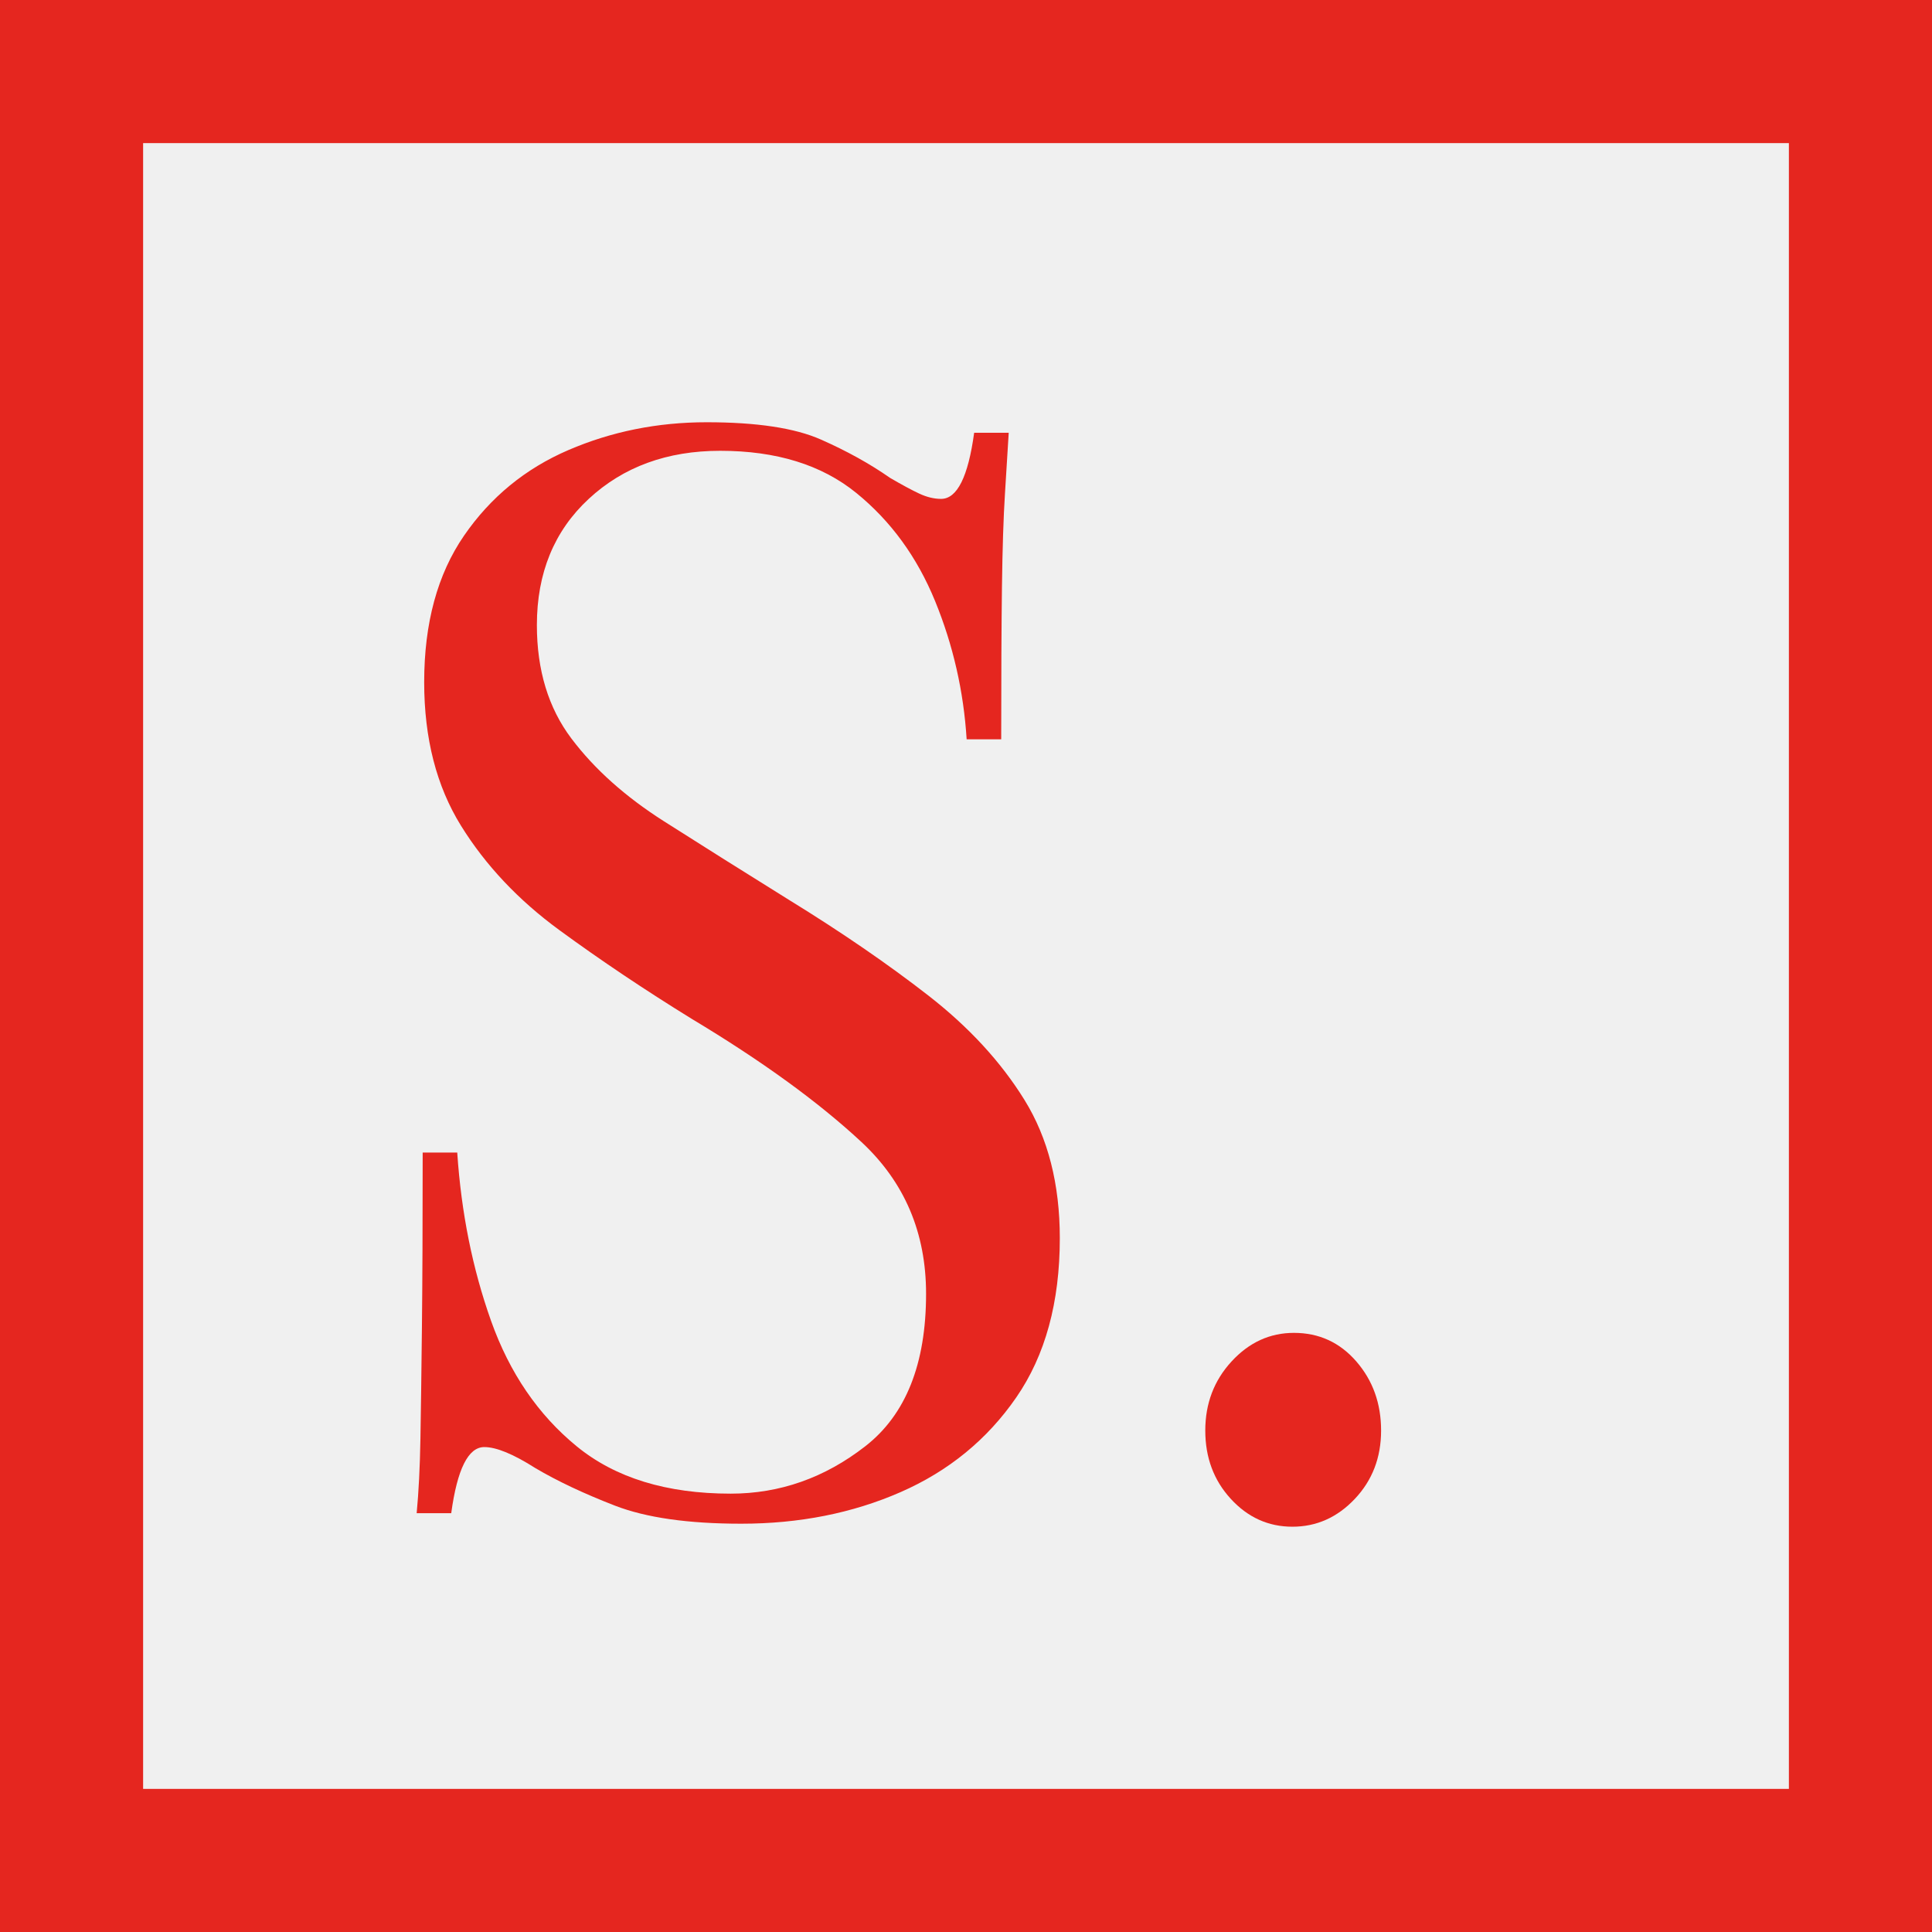
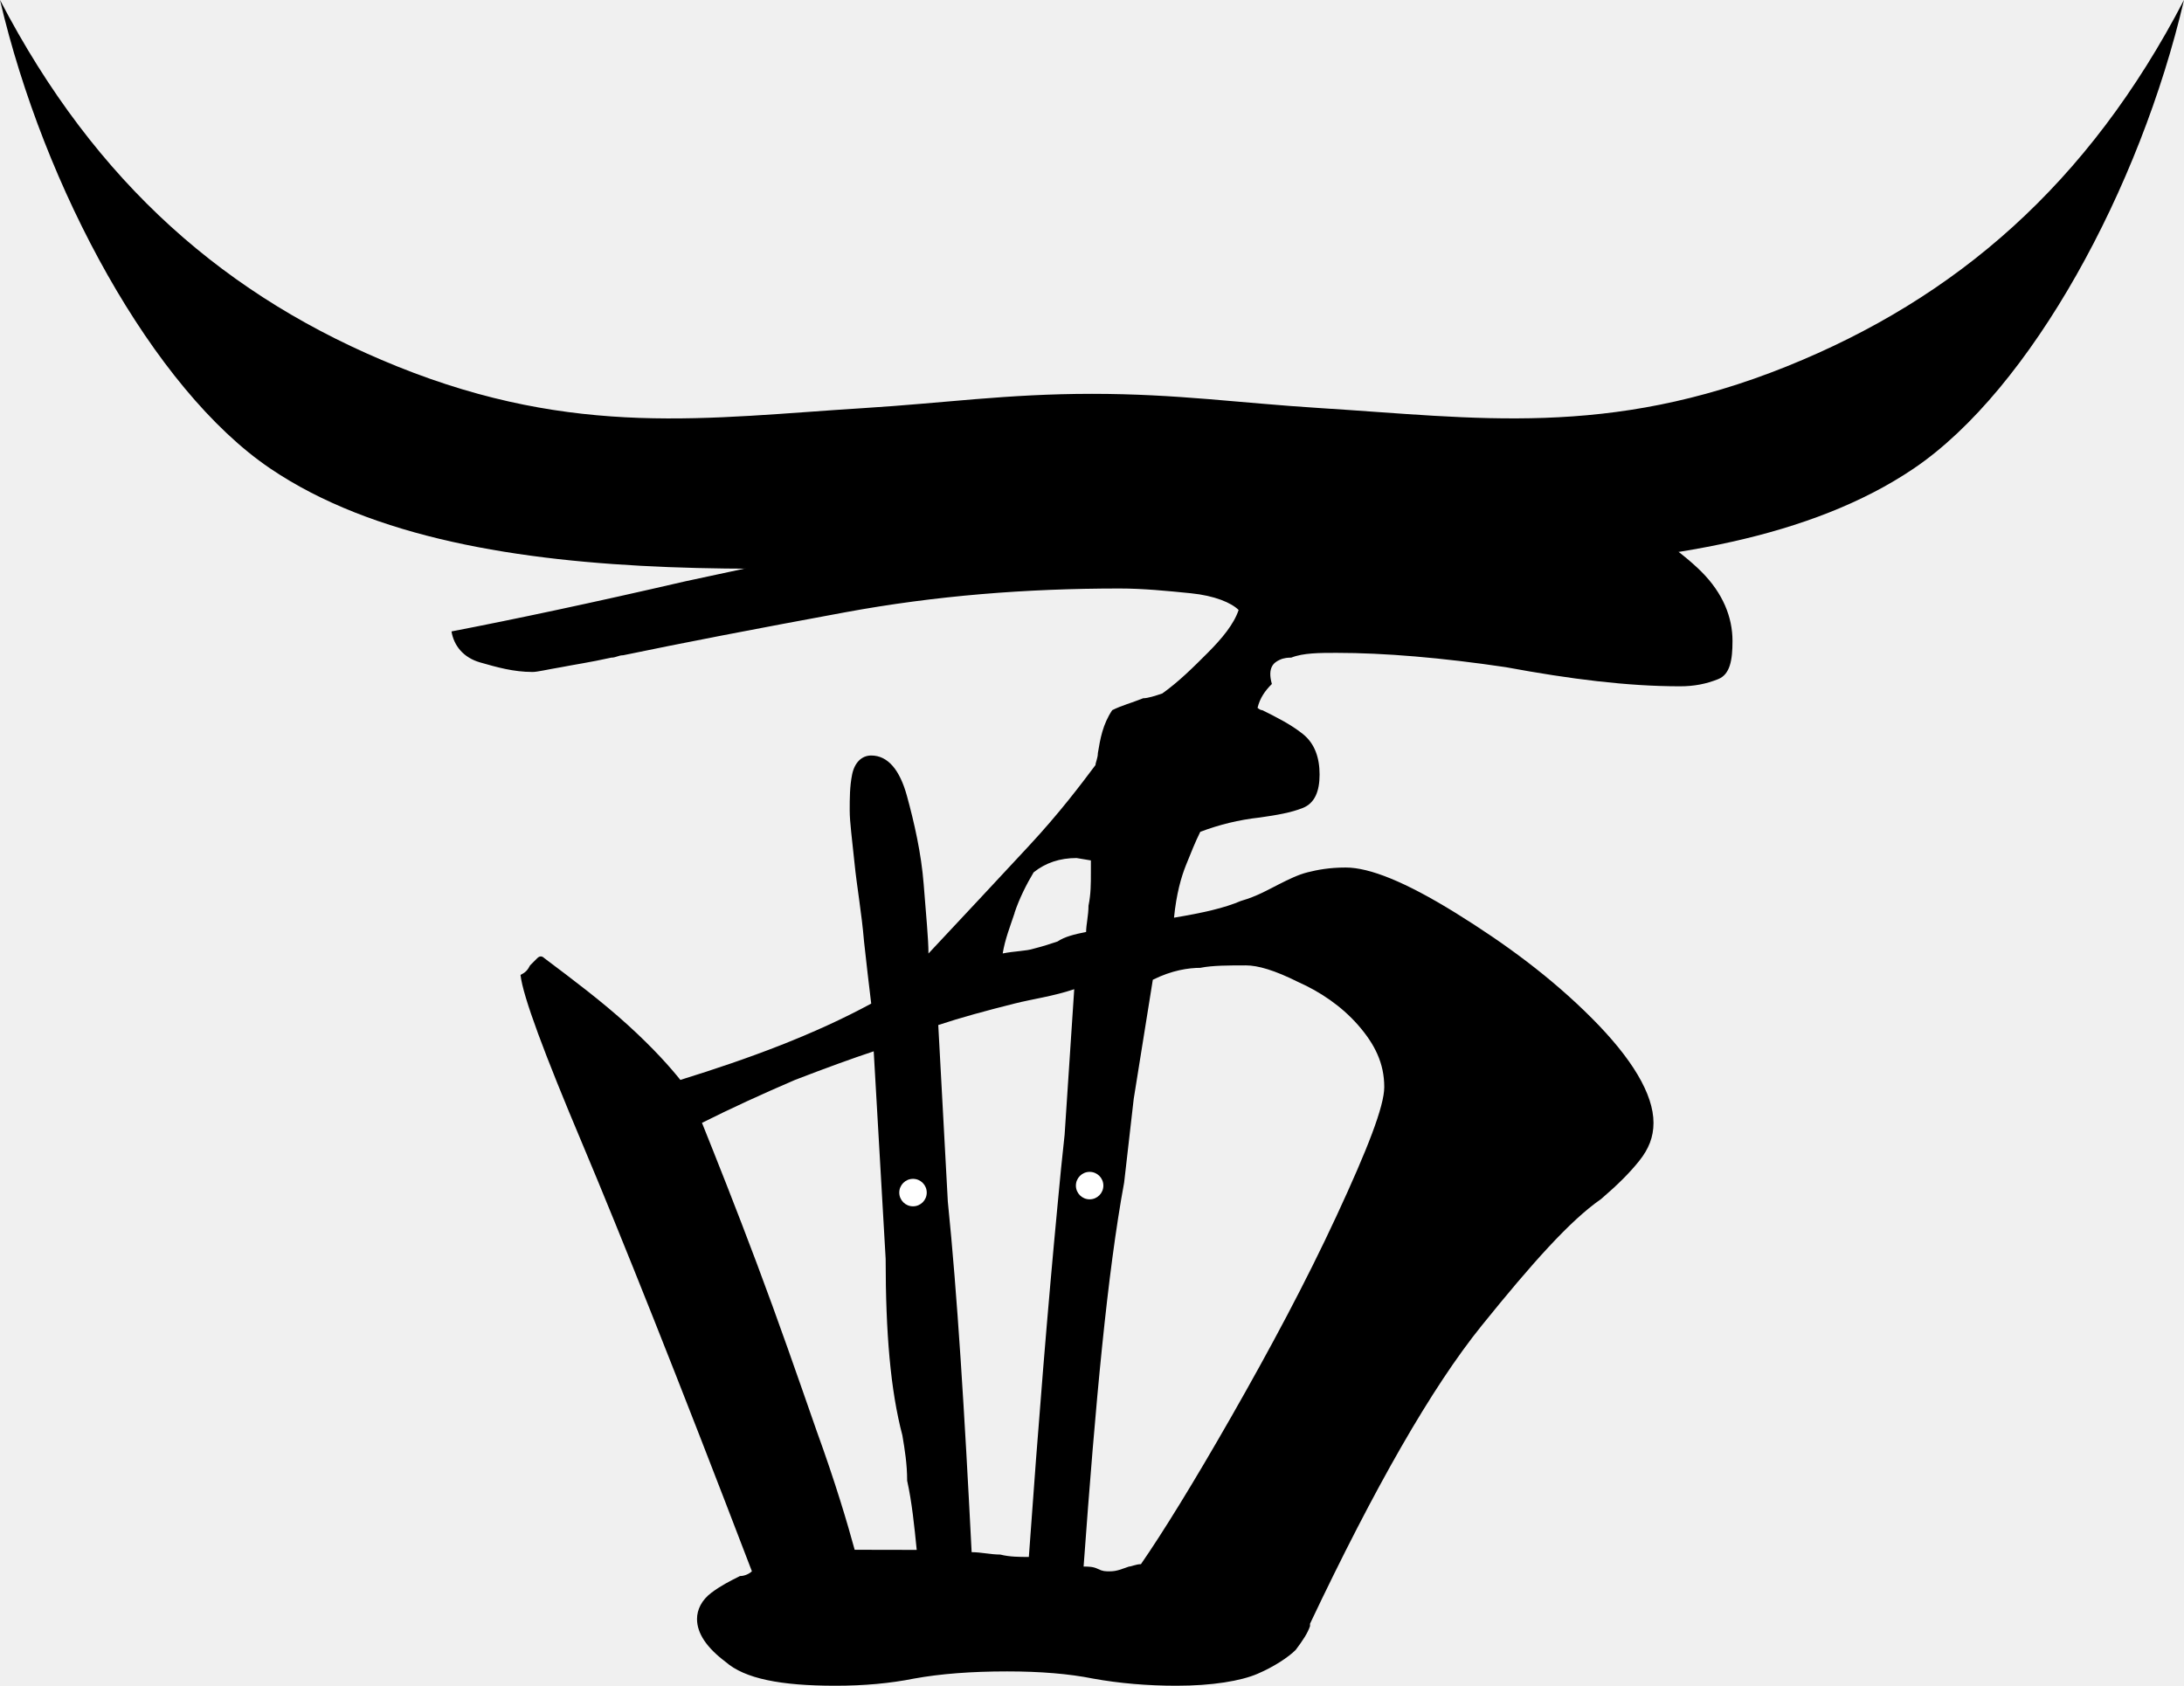
- <svg xmlns="http://www.w3.org/2000/svg" width="54px" height="54px" viewBox="0 0 54 54" version="1.1">
-   <g id="Page-1" stroke="none" stroke-width="1" fill="none" fill-rule="evenodd">
-     <g id="logo-mobile">
-       <rect id="Rectangle-6" stroke="#E5261F" stroke-width="4" fill-rule="nonzero" x="2" y="2" width="50" height="50" />
-       <path id="." fill="#E5261F" d="M34.402,41.895 C33.926,41.377 33.688,40.74 33.688,39.984 C33.688,39.228 33.933,38.584 34.423,38.052 C34.913,37.52 35.494,37.254 36.166,37.254 C36.866,37.254 37.447,37.52 37.909,38.052 C38.371,38.584 38.602,39.228 38.602,39.984 C38.602,40.74 38.357,41.377 37.867,41.895 C37.377,42.413 36.796,42.672 36.124,42.672 C35.452,42.672 34.878,42.413 34.402,41.895 Z" />
-       <path id="S" fill="#E5261F" fill-rule="nonzero" d="M20.718,42.588 C22.342,42.588 23.826,42.294 25.17,41.706 C26.514,41.118 27.592,40.236 28.404,39.06 C29.216,37.884 29.622,36.4 29.622,34.608 C29.622,33.096 29.293,31.808 28.635,30.744 C27.977,29.68 27.081,28.707 25.947,27.825 C24.813,26.943 23.518,26.054 22.062,25.158 C20.802,24.374 19.633,23.639 18.555,22.953 C17.477,22.267 16.616,21.497 15.972,20.643 C15.328,19.789 15.006,18.732 15.006,17.472 C15.006,16.016 15.489,14.84 16.455,13.944 C17.421,13.048 18.646,12.6 20.13,12.6 C21.698,12.6 22.965,12.992 23.931,13.776 C24.897,14.56 25.632,15.568 26.136,16.8 C26.64,18.032 26.934,19.32 27.018,20.664 L27.018,20.664 L27.984,20.664 C27.984,18.9 27.991,17.479 28.005,16.401 C28.019,15.323 28.047,14.455 28.089,13.797 C28.131,13.139 28.166,12.572 28.194,12.096 L28.194,12.096 L27.228,12.096 C27.06,13.328 26.752,13.944 26.304,13.944 C26.108,13.944 25.905,13.895 25.695,13.797 C25.485,13.699 25.212,13.552 24.876,13.356 C24.316,12.964 23.672,12.607 22.944,12.285 C22.216,11.963 21.152,11.802 19.752,11.802 C18.38,11.802 17.092,12.061 15.888,12.579 C14.684,13.097 13.711,13.895 12.969,14.973 C12.227,16.051 11.856,17.416 11.856,19.068 C11.856,20.636 12.199,21.973 12.885,23.079 C13.571,24.185 14.488,25.158 15.636,25.998 C16.784,26.838 18.016,27.664 19.332,28.476 C21.292,29.652 22.874,30.8 24.078,31.92 C25.282,33.04 25.884,34.454 25.884,36.162 C25.884,38.122 25.317,39.543 24.183,40.425 C23.049,41.307 21.796,41.748 20.424,41.748 C18.632,41.748 17.197,41.307 16.119,40.425 C15.041,39.543 14.243,38.374 13.725,36.918 C13.207,35.462 12.892,33.894 12.78,32.214 L12.78,32.214 L11.814,32.214 C11.814,34.174 11.807,35.798 11.793,37.086 C11.779,38.374 11.765,39.417 11.751,40.215 C11.737,41.013 11.702,41.706 11.646,42.294 L11.646,42.294 L12.612,42.294 C12.78,41.062 13.088,40.446 13.536,40.446 C13.872,40.446 14.348,40.642 14.964,41.034 C15.58,41.398 16.322,41.748 17.19,42.084 C18.058,42.42 19.234,42.588 20.718,42.588 Z" />
-     </g>
+ <svg xmlns="http://www.w3.org/2000/svg" width="10.969mm" height="8.467mm" viewBox="0 0 10.969 8.467" version="1.1" id="svg1035">
+   <defs id="defs1029" />
+   <g id="layer9" style="display:inline" transform="matrix(0.2999018,0,0,0.2999018,-2.012931,-7.462836)">
+     <path id="XMLID_296_-3-5-6-7" class="st4" d="m 28.136,35.938 v 0 c 0.08,-0.04 0.16,-0.04 0.2,-0.04 0.2,-0.08 0.479,-0.08 0.759,-0.08 0.799,0 1.758,0.08 2.836,0.24 1.079,0.2 2.037,0.32 2.916,0.32 0.24,0 0.439,-0.04 0.639,-0.12 0.2,-0.08 0.24,-0.32 0.24,-0.639 0,-0.399 -0.16,-0.799 -0.519,-1.159 -0.36,-0.36 -1.039,-0.839 -2.037,-1.358 -0.32,-0.2 -0.599,-0.36 -0.839,-0.519 -0.2,-0.16 -0.399,-0.32 -0.639,-0.4 -0.2,-0.12 -0.519,-0.16 -0.839,-0.16 -0.439,0 -1.558,0.2 -3.396,0.559 -1.838,0.36 -3.875,0.839 -6.112,1.358 -0.399,0.08 -0.759,0.12 -1.159,0.24 -0.28,0.08 -0.599,0.12 -0.879,0.2 -0.36,0.08 -0.759,0.16 -1.119,0.24 -1.558,0.36 -2.876,0.639 -3.915,0.839 0.04,0.24 0.2,0.439 0.479,0.519 0.28,0.08 0.559,0.16 0.879,0.16 0.08,0 0.24,-0.04 0.479,-0.08 0.2,-0.04 0.479,-0.08 0.839,-0.16 0.08,0 0.12,-0.04 0.2,-0.04 0.959,-0.2 2.197,-0.439 3.715,-0.719 1.518,-0.28 3.036,-0.399 4.594,-0.399 0.399,0 0.799,0.04 1.198,0.08 0.399,0.04 0.679,0.16 0.799,0.28 -0.08,0.24 -0.28,0.479 -0.519,0.719 -0.24,0.24 -0.479,0.479 -0.759,0.679 -0.12,0.04 -0.24,0.08 -0.32,0.08 -0.2,0.08 -0.36,0.12 -0.519,0.2 -0.16,0.24 -0.2,0.479 -0.24,0.719 0,0.08 -0.04,0.16 -0.04,0.2 -0.24,0.32 -0.599,0.799 -1.119,1.358 -0.519,0.559 -1.079,1.159 -1.678,1.798 0,-0.24 -0.04,-0.639 -0.08,-1.159 -0.04,-0.519 -0.16,-1.039 -0.28,-1.478 -0.12,-0.439 -0.32,-0.679 -0.599,-0.679 -0.16,0 -0.28,0.12 -0.32,0.32 -0.04,0.2 -0.04,0.399 -0.04,0.599 0,0.2 0.04,0.479 0.08,0.879 0.04,0.4 0.12,0.839 0.16,1.318 0.04,0.36 0.08,0.719 0.12,1.039 -0.959,0.519 -2.037,0.919 -3.196,1.278 -0.16,-0.2 -0.439,-0.519 -0.879,-0.919 -0.439,-0.399 -0.919,-0.759 -1.398,-1.119 -0.04,-0.04 -0.08,-0.04 -0.12,0 -0.04,0.04 -0.08,0.08 -0.12,0.12 -0.04,0.08 -0.08,0.12 -0.16,0.16 0.04,0.36 0.399,1.318 1.039,2.836 0.639,1.518 1.598,3.915 2.836,7.151 -0.04,0.04 -0.12,0.08 -0.2,0.08 -0.16,0.08 -0.32,0.16 -0.479,0.28 -0.16,0.12 -0.24,0.28 -0.24,0.439 0,0.24 0.16,0.479 0.479,0.719 0.32,0.28 0.919,0.399 1.838,0.399 0.479,0 0.919,-0.04 1.318,-0.12 0.439,-0.08 0.959,-0.12 1.558,-0.12 0.559,0 1.039,0.04 1.438,0.12 0.439,0.08 0.919,0.12 1.398,0.12 0.599,0 1.079,-0.08 1.358,-0.2 0.28,-0.12 0.519,-0.28 0.639,-0.4 0.12,-0.16 0.2,-0.28 0.24,-0.399 v -0.04 c 1.079,-2.277 2.037,-3.955 2.876,-4.994 0.839,-1.039 1.478,-1.758 1.997,-2.117 0.28,-0.24 0.479,-0.439 0.639,-0.639 0.16,-0.2 0.24,-0.399 0.24,-0.639 0,-0.479 -0.36,-1.079 -1.039,-1.758 -0.679,-0.679 -1.438,-1.238 -2.277,-1.758 -0.839,-0.519 -1.438,-0.759 -1.838,-0.759 -0.28,0 -0.479,0.04 -0.639,0.08 -0.16,0.04 -0.32,0.12 -0.479,0.2 -0.16,0.08 -0.36,0.2 -0.639,0.28 -0.28,0.12 -0.639,0.2 -1.119,0.28 0.04,-0.4 0.12,-0.679 0.2,-0.879 0.08,-0.2 0.16,-0.399 0.24,-0.559 0.32,-0.12 0.639,-0.2 0.999,-0.24 0.28,-0.04 0.519,-0.08 0.719,-0.16 0.2,-0.08 0.28,-0.28 0.28,-0.559 0,-0.28 -0.08,-0.519 -0.28,-0.679 -0.2,-0.16 -0.439,-0.28 -0.679,-0.399 -0.04,0 -0.08,-0.04 -0.08,-0.04 0.04,-0.16 0.12,-0.28 0.24,-0.399 -0.08,-0.28 0.04,-0.36 0.12,-0.399 z m -7.111,14.901 c -0.12,-0.439 -0.32,-1.119 -0.639,-1.997 -0.32,-0.919 -0.639,-1.838 -0.999,-2.796 -0.36,-0.959 -0.679,-1.758 -0.919,-2.357 0.479,-0.24 0.999,-0.479 1.558,-0.719 0.519,-0.2 0.959,-0.36 1.318,-0.479 l 0.2,3.476 c 0,1.238 0.08,2.197 0.28,2.956 0.04,0.24 0.08,0.479 0.08,0.759 0.08,0.36 0.12,0.759 0.16,1.159 z m 2.677,-10.666 c 0.08,-0.24 0.2,-0.479 0.32,-0.679 0.2,-0.16 0.439,-0.24 0.719,-0.24 l 0.24,0.04 v 0.2 c 0,0.2 0,0.36 -0.04,0.559 0,0.16 -0.04,0.32 -0.04,0.439 -0.2,0.04 -0.36,0.08 -0.479,0.16 -0.12,0.04 -0.24,0.08 -0.399,0.12 -0.12,0.04 -0.32,0.04 -0.519,0.08 0.04,-0.24 0.12,-0.439 0.2,-0.679 z m 0.839,3.715 c -0.04,0.36 -0.08,0.759 -0.12,1.198 -0.16,1.678 -0.32,3.635 -0.479,5.873 -0.16,0 -0.32,0 -0.479,-0.04 -0.16,0 -0.32,-0.04 -0.479,-0.04 -0.12,-2.357 -0.24,-4.314 -0.399,-5.872 l -0.16,-2.956 c 0.36,-0.12 0.799,-0.24 1.278,-0.36 0.32,-0.08 0.639,-0.12 0.999,-0.24 z m 2.277,-2.796 c 0.2,-0.04 0.479,-0.04 0.759,-0.04 0.2,0 0.479,0.08 0.879,0.28 0.36,0.16 0.719,0.399 0.999,0.719 0.28,0.32 0.439,0.639 0.439,1.039 0,0.32 -0.28,1.039 -0.799,2.157 -0.519,1.119 -1.119,2.237 -1.758,3.356 -0.639,1.119 -1.159,1.958 -1.518,2.477 -0.08,0 -0.16,0.04 -0.2,0.04 -0.12,0.04 -0.2,0.08 -0.32,0.08 -0.08,0 -0.12,0 -0.2,-0.04 -0.08,-0.04 -0.16,-0.04 -0.24,-0.04 0.2,-2.756 0.399,-4.914 0.679,-6.432 l 0.16,-1.398 0.32,-1.997 c 0.32,-0.16 0.599,-0.2 0.799,-0.2 z" style="display:inline;opacity:1;fill:#000000;fill-opacity:1;stroke-width:0.399" />
+     <circle style="display:inline;opacity:1;fill:#ffffff;fill-opacity:1;stroke:none;stroke-width:0.045;stroke-linecap:butt;stroke-linejoin:miter;stroke-miterlimit:4;stroke-dasharray:none;stroke-opacity:1" id="path5985-3" cx="22.002" cy="44.857" r="0.23" />
+     <circle style="display:inline;opacity:1;fill:#ffffff;fill-opacity:1;stroke:none;stroke-width:0.045;stroke-linecap:butt;stroke-linejoin:miter;stroke-miterlimit:4;stroke-dasharray:none;stroke-opacity:1" id="path5985-3-6" cx="24.96" cy="44.74" r="0.23" />
+     <path style="opacity:1;fill:#000000;fill-opacity:1;stroke:#000000;stroke-width:0;stroke-linecap:butt;stroke-linejoin:miter;stroke-miterlimit:4;stroke-dasharray:none;stroke-opacity:1" d="m 6.712,24.884 c 0.734,3.147 2.56,6.516 4.525,7.846 3.446,2.333 9.775,1.554 13.762,1.555 3.987,-0.001 10.317,0.778 13.763,-1.555 1.965,-1.33 3.792,-4.699 4.525,-7.846 -1.602,3.083 -3.815,4.994 -6.654,6.137 -2.994,1.205 -5.211,0.859 -7.808,0.698 -1.344,-0.084 -2.399,-0.239 -3.826,-0.239 -1.427,0 -2.482,0.156 -3.826,0.239 -2.598,0.162 -4.814,0.508 -7.808,-0.698 C 10.527,29.878 8.314,27.967 6.712,24.884 Z" id="path866" />
  </g>
</svg>
